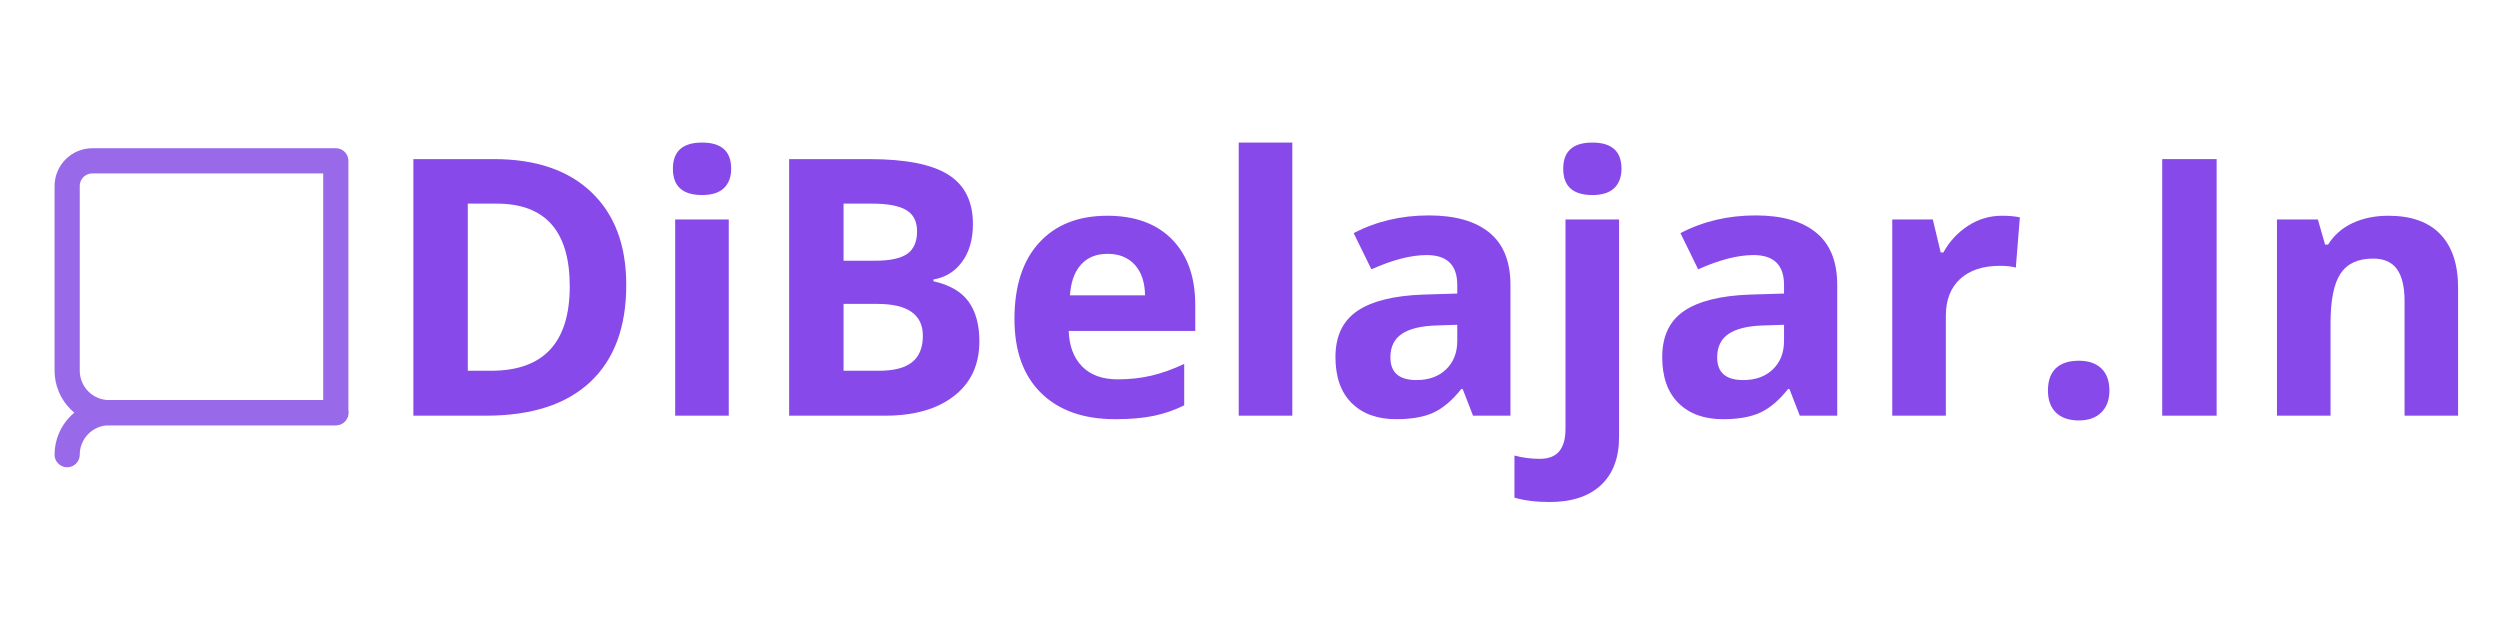
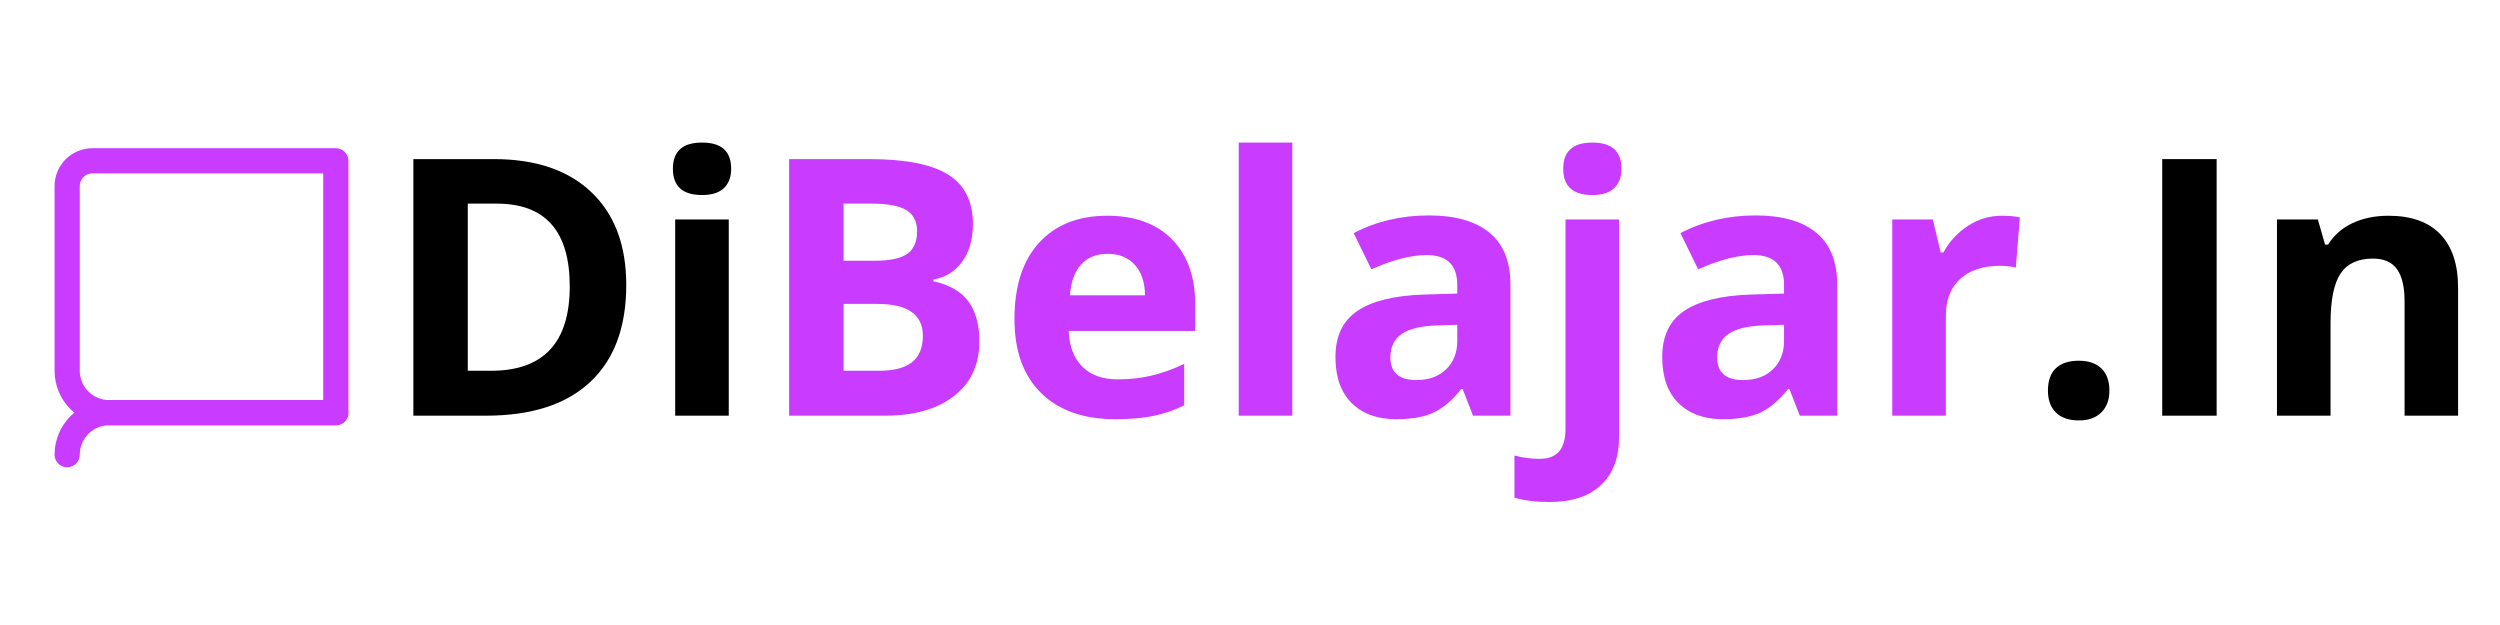
- <svg xmlns="http://www.w3.org/2000/svg" width="800" zoomAndPan="magnify" viewBox="0 0 600 150" height="200" preserveAspectRatio="xMidYMid meet" version="1.0">
-   <defs fill="#8749e9">
+ <svg xmlns="http://www.w3.org/2000/svg" width="800px" zoomAndPan="magnify" viewBox="0 0 600 150" height="200px" preserveAspectRatio="xMidYMid meet" version="1.0" transform="rotate(0) scale(1, 1)">
+   <defs>
    <g />
-     <clipPath id="6df8e0e756" fill="#8749e9">
-       <path d="M 91 0.68 L 596.879 0.68 L 596.879 119 L 91 119 Z M 91 0.68 " clip-rule="nonzero" fill="#8749e9" />
+     <clipPath id="6df8e0e756">
+       <path d="M 91 0.68 L 596.879 0.68 L 596.879 119 L 91 119 Z M 91 0.68 " clip-rule="nonzero" />
    </clipPath>
-     <clipPath id="20150d5b5c" fill="#8749e9">
-       <rect x="0" width="506" y="0" height="119" fill="#8749e9" />
+     <clipPath id="20150d5b5c">
+       <rect x="0" width="506" y="0" height="119" />
    </clipPath>
-     <clipPath id="10f5b8491e" fill="#8749e9">
-       <rect x="0" width="597" y="0" height="122" fill="#8749e9" />
+     <clipPath id="10f5b8491e">
+       <rect x="0" width="597" y="0" height="122" />
    </clipPath>
  </defs>
  <g transform="matrix(1, 0, 0, 1, 0, 7)">
-     <g clip-path="url(#080808491e)">
-       <path stroke-linecap="round" transform="matrix(4.029598, 0, 0, 4.029598, 0.000005, 23.53821)" fill="none" stroke-linejoin="round" d="M 4 19.5 C 4 19.336 4.016 19.173 4.048 19.012 C 4.08 18.851 4.128 18.695 4.191 18.544 C 4.253 18.391 4.33 18.248 4.421 18.111 C 4.513 17.975 4.616 17.849 4.733 17.732 C 4.848 17.616 4.975 17.512 5.111 17.421 C 5.247 17.33 5.392 17.253 5.543 17.19 C 5.695 17.127 5.851 17.08 6.012 17.048 C 6.173 17.016 6.336 17 6.5 17 L 20 17 " stroke="#986ae9" stroke-width="1.5" stroke-opacity="1" stroke-miterlimit="4" />
-       <path stroke-linecap="round" transform="matrix(4.029598, 0, 0, 4.029598, 0.000005, 23.53821)" fill="none" stroke-linejoin="round" d="M 6.5 2 L 20 2 L 20 17 L 6.5 17 C 6.336 17 6.173 16.984 6.012 16.952 C 5.851 16.92 5.695 16.872 5.543 16.809 C 5.392 16.746 5.247 16.67 5.111 16.579 C 4.975 16.488 4.848 16.384 4.733 16.268 C 4.616 16.151 4.513 16.025 4.421 15.889 C 4.33 15.753 4.253 15.608 4.191 15.457 C 4.128 15.305 4.08 15.149 4.048 14.988 C 4.016 14.827 4 14.664 4 14.5 L 4 3.5 C 4 3.402 4.009 3.304 4.029 3.207 C 4.048 3.111 4.076 3.017 4.114 2.926 C 4.152 2.835 4.198 2.748 4.253 2.667 C 4.308 2.585 4.37 2.509 4.44 2.439 C 4.509 2.369 4.585 2.307 4.667 2.253 C 4.748 2.198 4.835 2.152 4.926 2.114 C 5.017 2.077 5.111 2.048 5.208 2.029 C 5.304 2.01 5.401 2 5.5 2 Z M 6.5 2 " stroke="#986ae9" stroke-width="1.5" stroke-opacity="1" stroke-miterlimit="4" />
-       <g clip-path="url(#000000e756)">
+     <g clip-path="url(#10f5b8491e)">
+       <path stroke-linecap="round" transform="matrix(4.029598, 0, 0, 4.029598, 0.000005, 23.53821)" fill="none" stroke-linejoin="round" d="M 4 19.5 C 4 19.336 4.016 19.173 4.048 19.012 C 4.08 18.851 4.128 18.695 4.191 18.544 C 4.253 18.391 4.33 18.248 4.421 18.111 C 4.513 17.975 4.616 17.849 4.733 17.732 C 4.848 17.616 4.975 17.512 5.111 17.421 C 5.247 17.33 5.392 17.253 5.543 17.19 C 5.695 17.127 5.851 17.08 6.012 17.048 C 6.173 17.016 6.336 17 6.5 17 L 20 17 " stroke="#c83bff" stroke-width="1.5" stroke-opacity="1" stroke-miterlimit="4" />
+       <path stroke-linecap="round" transform="matrix(4.029598, 0, 0, 4.029598, 0.000005, 23.53821)" fill="none" stroke-linejoin="round" d="M 6.5 2 L 20 2 L 20 17 L 6.5 17 C 6.336 17 6.173 16.984 6.012 16.952 C 5.851 16.92 5.695 16.872 5.543 16.809 C 5.392 16.746 5.247 16.67 5.111 16.579 C 4.975 16.488 4.848 16.384 4.733 16.268 C 4.616 16.151 4.513 16.025 4.421 15.889 C 4.33 15.753 4.253 15.608 4.191 15.457 C 4.128 15.305 4.08 15.149 4.048 14.988 C 4.016 14.827 4 14.664 4 14.5 L 4 3.5 C 4 3.402 4.009 3.304 4.029 3.207 C 4.048 3.111 4.076 3.017 4.114 2.926 C 4.152 2.835 4.198 2.748 4.253 2.667 C 4.308 2.585 4.37 2.509 4.44 2.439 C 4.509 2.369 4.585 2.307 4.667 2.253 C 4.748 2.198 4.835 2.152 4.926 2.114 C 5.017 2.077 5.111 2.048 5.208 2.029 C 5.304 2.01 5.401 2 5.5 2 Z M 6.5 2 " stroke="#c83bff" stroke-width="1.5" stroke-opacity="1" stroke-miterlimit="4" />
+       <g clip-path="url(#6df8e0e756)">
        <g transform="matrix(1, 0, 0, 1, 91, -0.000000000000007105)">
-           <g clip-path="url(#e500e85b5c)">
-             <g fill="#8749e9" fill-opacity="1">
+           <g clip-path="url(#20150d5b5c)">
+             <g fill="#000000" fill-opacity="1">
              <g transform="translate(0.457645, 92.76282)">
                <g>
-                   <path d="M 58.844 -31.375 C 58.844 -21.238 55.957 -13.473 50.188 -8.078 C 44.414 -2.691 36.082 0 25.188 0 L 7.75 0 L 7.75 -61.578 L 27.078 -61.578 C 37.129 -61.578 44.938 -58.922 50.5 -53.609 C 56.062 -48.305 58.844 -40.895 58.844 -31.375 Z M 45.281 -31.047 C 45.281 -44.273 39.441 -50.891 27.766 -50.891 L 20.812 -50.891 L 20.812 -10.781 L 26.406 -10.781 C 38.988 -10.781 45.281 -17.535 45.281 -31.047 Z M 45.281 -31.047 " fill="#8749e9" />
+                   <path d="M 58.844 -31.375 C 58.844 -21.238 55.957 -13.473 50.188 -8.078 C 44.414 -2.691 36.082 0 25.188 0 L 7.75 0 L 7.75 -61.578 L 27.078 -61.578 C 37.129 -61.578 44.938 -58.922 50.5 -53.609 C 56.062 -48.305 58.844 -40.895 58.844 -31.375 Z M 45.281 -31.047 C 45.281 -44.273 39.441 -50.891 27.766 -50.891 L 20.812 -50.891 L 20.812 -10.781 L 26.406 -10.781 C 38.988 -10.781 45.281 -17.535 45.281 -31.047 Z M 45.281 -31.047 " />
                </g>
              </g>
            </g>
-             <g fill="#8749e9" fill-opacity="1">
+             <g fill="#000000" fill-opacity="1">
              <g transform="translate(64.30862, 92.76282)">
                <g>
-                   <path d="M 6.188 -59.266 C 6.188 -63.453 8.52 -65.547 13.188 -65.547 C 17.844 -65.547 20.172 -63.453 20.172 -59.266 C 20.172 -57.273 19.586 -55.723 18.422 -54.609 C 17.266 -53.504 15.52 -52.953 13.188 -52.953 C 8.52 -52.953 6.188 -55.055 6.188 -59.266 Z M 19.594 0 L 6.734 0 L 6.734 -47.094 L 19.594 -47.094 Z M 19.594 0 " fill="#8749e9" />
+                   <path d="M 6.188 -59.266 C 6.188 -63.453 8.52 -65.547 13.188 -65.547 C 17.844 -65.547 20.172 -63.453 20.172 -59.266 C 20.172 -57.273 19.586 -55.723 18.422 -54.609 C 17.266 -53.504 15.52 -52.953 13.188 -52.953 C 8.52 -52.953 6.188 -55.055 6.188 -59.266 Z M 19.594 0 L 6.734 0 L 6.734 -47.094 L 19.594 -47.094 Z M 19.594 0 " />
                </g>
              </g>
            </g>
-             <g fill="#986ae9" fill-opacity="1">
+             <g fill="#c83bff" fill-opacity="1">
              <g transform="translate(90.64321, 92.76282)">
                <g>
-                   <path d="M 7.75 -61.578 L 26.922 -61.578 C 35.648 -61.578 41.988 -60.332 45.938 -57.844 C 49.883 -55.363 51.859 -51.414 51.859 -46 C 51.859 -42.32 50.992 -39.301 49.266 -36.938 C 47.535 -34.582 45.238 -33.164 42.375 -32.688 L 42.375 -32.266 C 46.281 -31.391 49.094 -29.758 50.812 -27.375 C 52.539 -24.988 53.406 -21.816 53.406 -17.859 C 53.406 -12.242 51.375 -7.863 47.312 -4.719 C 43.258 -1.57 37.754 0 30.797 0 L 7.75 0 Z M 20.812 -37.188 L 28.391 -37.188 C 31.93 -37.188 34.492 -37.734 36.078 -38.828 C 37.66 -39.93 38.453 -41.742 38.453 -44.266 C 38.453 -46.629 37.586 -48.32 35.859 -49.344 C 34.141 -50.375 31.41 -50.891 27.672 -50.891 L 20.812 -50.891 Z M 20.812 -26.828 L 20.812 -10.781 L 29.312 -10.781 C 32.906 -10.781 35.555 -11.469 37.266 -12.844 C 38.984 -14.219 39.844 -16.328 39.844 -19.172 C 39.844 -24.273 36.191 -26.828 28.891 -26.828 Z M 20.812 -26.828 " fill="#8749e9" />
+                   <path d="M 7.75 -61.578 L 26.922 -61.578 C 35.648 -61.578 41.988 -60.332 45.938 -57.844 C 49.883 -55.363 51.859 -51.414 51.859 -46 C 51.859 -42.32 50.992 -39.301 49.266 -36.938 C 47.535 -34.582 45.238 -33.164 42.375 -32.688 L 42.375 -32.266 C 46.281 -31.391 49.094 -29.758 50.812 -27.375 C 52.539 -24.988 53.406 -21.816 53.406 -17.859 C 53.406 -12.242 51.375 -7.863 47.312 -4.719 C 43.258 -1.57 37.754 0 30.797 0 L 7.75 0 Z M 20.812 -37.188 L 28.391 -37.188 C 31.93 -37.188 34.492 -37.734 36.078 -38.828 C 37.66 -39.93 38.453 -41.742 38.453 -44.266 C 38.453 -46.629 37.586 -48.32 35.859 -49.344 C 34.141 -50.375 31.41 -50.891 27.672 -50.891 L 20.812 -50.891 Z M 20.812 -26.828 L 20.812 -10.781 L 29.312 -10.781 C 32.906 -10.781 35.555 -11.469 37.266 -12.844 C 38.984 -14.219 39.844 -16.328 39.844 -19.172 C 39.844 -24.273 36.191 -26.828 28.891 -26.828 Z M 20.812 -26.828 " />
                </g>
              </g>
            </g>
-             <g fill="#986ae9" fill-opacity="1">
+             <g fill="#c83bff" fill-opacity="1">
              <g transform="translate(148.5977, 92.76282)">
                <g>
-                   <path d="M 26.234 -38.844 C 23.516 -38.844 21.379 -37.977 19.828 -36.25 C 18.285 -34.52 17.406 -32.066 17.188 -28.891 L 35.219 -28.891 C 35.156 -32.066 34.32 -34.52 32.719 -36.25 C 31.125 -37.977 28.961 -38.844 26.234 -38.844 Z M 28.047 0.844 C 20.473 0.844 14.551 -1.242 10.281 -5.422 C 6.008 -9.609 3.875 -15.535 3.875 -23.203 C 3.875 -31.098 5.848 -37.203 9.797 -41.516 C 13.742 -45.828 19.195 -47.984 26.156 -47.984 C 32.812 -47.984 37.992 -46.086 41.703 -42.297 C 45.41 -38.504 47.266 -33.266 47.266 -26.578 L 47.266 -20.344 L 16.891 -20.344 C 17.023 -16.695 18.102 -13.848 20.125 -11.797 C 22.156 -9.742 24.992 -8.719 28.641 -8.719 C 31.473 -8.719 34.156 -9.008 36.688 -9.594 C 39.219 -10.188 41.859 -11.129 44.609 -12.422 L 44.609 -2.484 C 42.359 -1.359 39.957 -0.523 37.406 0.016 C 34.852 0.566 31.734 0.844 28.047 0.844 Z M 28.047 0.844 " fill="#8749e9" />
+                   <path d="M 26.234 -38.844 C 23.516 -38.844 21.379 -37.977 19.828 -36.25 C 18.285 -34.52 17.406 -32.066 17.188 -28.891 L 35.219 -28.891 C 35.156 -32.066 34.32 -34.52 32.719 -36.25 C 31.125 -37.977 28.961 -38.844 26.234 -38.844 Z M 28.047 0.844 C 20.473 0.844 14.551 -1.242 10.281 -5.422 C 6.008 -9.609 3.875 -15.535 3.875 -23.203 C 3.875 -31.098 5.848 -37.203 9.797 -41.516 C 13.742 -45.828 19.195 -47.984 26.156 -47.984 C 32.812 -47.984 37.992 -46.086 41.703 -42.297 C 45.41 -38.504 47.266 -33.266 47.266 -26.578 L 47.266 -20.344 L 16.891 -20.344 C 17.023 -16.695 18.102 -13.848 20.125 -11.797 C 22.156 -9.742 24.992 -8.719 28.641 -8.719 C 31.473 -8.719 34.156 -9.008 36.688 -9.594 C 39.219 -10.188 41.859 -11.129 44.609 -12.422 L 44.609 -2.484 C 42.359 -1.359 39.957 -0.523 37.406 0.016 C 34.852 0.566 31.734 0.844 28.047 0.844 Z M 28.047 0.844 " />
                </g>
              </g>
            </g>
-             <g fill="#986ae9" fill-opacity="1">
+             <g fill="#c83bff" fill-opacity="1">
              <g transform="translate(199.5605, 92.76282)">
                <g>
-                   <path d="M 19.594 0 L 6.734 0 L 6.734 -65.547 L 19.594 -65.547 Z M 19.594 0 " fill="#8749e9" />
+                   <path d="M 19.594 0 L 6.734 0 L 6.734 -65.547 L 19.594 -65.547 Z M 19.594 0 " />
                </g>
              </g>
            </g>
-             <g fill="#986ae9" fill-opacity="1">
+             <g fill="#c83bff" fill-opacity="1">
              <g transform="translate(225.8843, 92.76282)">
                <g>
-                   <path d="M 36.641 0 L 34.156 -6.406 L 33.828 -6.406 C 31.66 -3.676 29.43 -1.785 27.141 -0.734 C 24.859 0.316 21.879 0.844 18.203 0.844 C 13.68 0.844 10.117 -0.445 7.516 -3.031 C 4.922 -5.613 3.625 -9.289 3.625 -14.062 C 3.625 -19.062 5.367 -22.75 8.859 -25.125 C 12.359 -27.5 17.633 -28.812 24.688 -29.062 L 32.859 -29.312 L 32.859 -31.375 C 32.859 -36.156 30.414 -38.547 25.531 -38.547 C 21.758 -38.547 17.332 -37.406 12.25 -35.125 L 8 -43.812 C 13.414 -46.645 19.426 -48.062 26.031 -48.062 C 32.352 -48.062 37.195 -46.688 40.562 -43.938 C 43.938 -41.188 45.625 -37 45.625 -31.375 L 45.625 0 Z M 32.859 -21.812 L 27.891 -21.656 C 24.148 -21.539 21.367 -20.863 19.547 -19.625 C 17.723 -18.395 16.812 -16.516 16.812 -13.984 C 16.812 -10.359 18.891 -8.547 23.047 -8.547 C 26.016 -8.547 28.391 -9.398 30.172 -11.109 C 31.961 -12.828 32.859 -15.102 32.859 -17.938 Z M 32.859 -21.812 " fill="#8749e9" />
+                   <path d="M 36.641 0 L 34.156 -6.406 L 33.828 -6.406 C 31.66 -3.676 29.43 -1.785 27.141 -0.734 C 24.859 0.316 21.879 0.844 18.203 0.844 C 13.68 0.844 10.117 -0.445 7.516 -3.031 C 4.922 -5.613 3.625 -9.289 3.625 -14.062 C 3.625 -19.062 5.367 -22.75 8.859 -25.125 C 12.359 -27.5 17.633 -28.812 24.688 -29.062 L 32.859 -29.312 L 32.859 -31.375 C 32.859 -36.156 30.414 -38.547 25.531 -38.547 C 21.758 -38.547 17.332 -37.406 12.25 -35.125 L 8 -43.812 C 13.414 -46.645 19.426 -48.062 26.031 -48.062 C 32.352 -48.062 37.195 -46.688 40.562 -43.938 C 43.938 -41.188 45.625 -37 45.625 -31.375 L 45.625 0 Z M 32.859 -21.812 L 27.891 -21.656 C 24.148 -21.539 21.367 -20.863 19.547 -19.625 C 17.723 -18.395 16.812 -16.516 16.812 -13.984 C 16.812 -10.359 18.891 -8.547 23.047 -8.547 C 26.016 -8.547 28.391 -9.398 30.172 -11.109 C 31.961 -12.828 32.859 -15.102 32.859 -17.938 Z M 32.859 -21.812 " />
                </g>
              </g>
            </g>
-             <g fill="#986ae9" fill-opacity="1">
+             <g fill="#c83bff" fill-opacity="1">
              <g transform="translate(277.9843, 92.76282)">
                <g>
-                   <path d="M 2.953 20.719 C -0.336 20.719 -3.16 20.367 -5.516 19.672 L -5.516 9.562 C -3.547 10.094 -1.539 10.359 0.5 10.359 C 2.664 10.359 4.242 9.754 5.234 8.547 C 6.234 7.336 6.734 5.555 6.734 3.203 L 6.734 -47.094 L 19.594 -47.094 L 19.594 5.094 C 19.594 10.094 18.145 13.945 15.25 16.656 C 12.352 19.363 8.254 20.719 2.953 20.719 Z M 6.188 -59.266 C 6.188 -63.453 8.52 -65.547 13.188 -65.547 C 17.844 -65.547 20.172 -63.453 20.172 -59.266 C 20.172 -57.273 19.586 -55.723 18.422 -54.609 C 17.266 -53.504 15.52 -52.953 13.188 -52.953 C 8.52 -52.953 6.188 -55.055 6.188 -59.266 Z M 6.188 -59.266 " fill="#8749e9" />
+                   <path d="M 2.953 20.719 C -0.336 20.719 -3.16 20.367 -5.516 19.672 L -5.516 9.562 C -3.547 10.094 -1.539 10.359 0.5 10.359 C 2.664 10.359 4.242 9.754 5.234 8.547 C 6.234 7.336 6.734 5.555 6.734 3.203 L 6.734 -47.094 L 19.594 -47.094 L 19.594 5.094 C 19.594 10.094 18.145 13.945 15.25 16.656 C 12.352 19.363 8.254 20.719 2.953 20.719 Z M 6.188 -59.266 C 6.188 -63.453 8.52 -65.547 13.188 -65.547 C 17.844 -65.547 20.172 -63.453 20.172 -59.266 C 20.172 -57.273 19.586 -55.723 18.422 -54.609 C 17.266 -53.504 15.52 -52.953 13.188 -52.953 C 8.52 -52.953 6.188 -55.055 6.188 -59.266 Z M 6.188 -59.266 " />
                </g>
              </g>
            </g>
-             <g fill="#986ae9" fill-opacity="1">
+             <g fill="#c83bff" fill-opacity="1">
              <g transform="translate(304.3081, 92.76282)">
                <g>
-                   <path d="M 36.641 0 L 34.156 -6.406 L 33.828 -6.406 C 31.66 -3.676 29.43 -1.785 27.141 -0.734 C 24.859 0.316 21.879 0.844 18.203 0.844 C 13.68 0.844 10.117 -0.445 7.516 -3.031 C 4.922 -5.613 3.625 -9.289 3.625 -14.062 C 3.625 -19.062 5.367 -22.75 8.859 -25.125 C 12.359 -27.5 17.633 -28.812 24.688 -29.062 L 32.859 -29.312 L 32.859 -31.375 C 32.859 -36.156 30.414 -38.547 25.531 -38.547 C 21.758 -38.547 17.332 -37.406 12.25 -35.125 L 8 -43.812 C 13.414 -46.645 19.426 -48.062 26.031 -48.062 C 32.352 -48.062 37.195 -46.688 40.562 -43.938 C 43.938 -41.188 45.625 -37 45.625 -31.375 L 45.625 0 Z M 32.859 -21.812 L 27.891 -21.656 C 24.148 -21.539 21.367 -20.863 19.547 -19.625 C 17.723 -18.395 16.812 -16.516 16.812 -13.984 C 16.812 -10.359 18.891 -8.547 23.047 -8.547 C 26.016 -8.547 28.391 -9.398 30.172 -11.109 C 31.961 -12.828 32.859 -15.102 32.859 -17.938 Z M 32.859 -21.812 " fill="#8749e9" />
+                   <path d="M 36.641 0 L 34.156 -6.406 L 33.828 -6.406 C 31.66 -3.676 29.43 -1.785 27.141 -0.734 C 24.859 0.316 21.879 0.844 18.203 0.844 C 13.68 0.844 10.117 -0.445 7.516 -3.031 C 4.922 -5.613 3.625 -9.289 3.625 -14.062 C 3.625 -19.062 5.367 -22.75 8.859 -25.125 C 12.359 -27.5 17.633 -28.812 24.688 -29.062 L 32.859 -29.312 L 32.859 -31.375 C 32.859 -36.156 30.414 -38.547 25.531 -38.547 C 21.758 -38.547 17.332 -37.406 12.25 -35.125 L 8 -43.812 C 13.414 -46.645 19.426 -48.062 26.031 -48.062 C 32.352 -48.062 37.195 -46.688 40.562 -43.938 C 43.938 -41.188 45.625 -37 45.625 -31.375 L 45.625 0 Z M 32.859 -21.812 L 27.891 -21.656 C 24.148 -21.539 21.367 -20.863 19.547 -19.625 C 17.723 -18.395 16.812 -16.516 16.812 -13.984 C 16.812 -10.359 18.891 -8.547 23.047 -8.547 C 26.016 -8.547 28.391 -9.398 30.172 -11.109 C 31.961 -12.828 32.859 -15.102 32.859 -17.938 Z M 32.859 -21.812 " />
                </g>
              </g>
            </g>
-             <g fill="#986ae9" fill-opacity="1">
+             <g fill="#c83bff" fill-opacity="1">
              <g transform="translate(356.4082, 92.76282)">
                <g>
-                   <path d="M 33.031 -47.984 C 34.77 -47.984 36.211 -47.852 37.359 -47.594 L 36.391 -35.547 C 35.348 -35.828 34.086 -35.969 32.609 -35.969 C 28.504 -35.969 25.305 -34.914 23.016 -32.812 C 20.734 -30.707 19.594 -27.758 19.594 -23.969 L 19.594 0 L 6.734 0 L 6.734 -47.094 L 16.469 -47.094 L 18.359 -39.172 L 19 -39.172 C 20.457 -41.816 22.426 -43.945 24.906 -45.562 C 27.395 -47.176 30.102 -47.984 33.031 -47.984 Z M 33.031 -47.984 " fill="#8749e9" />
+                   <path d="M 33.031 -47.984 C 34.77 -47.984 36.211 -47.852 37.359 -47.594 L 36.391 -35.547 C 35.348 -35.828 34.086 -35.969 32.609 -35.969 C 28.504 -35.969 25.305 -34.914 23.016 -32.812 C 20.734 -30.707 19.594 -27.758 19.594 -23.969 L 19.594 0 L 6.734 0 L 6.734 -47.094 L 16.469 -47.094 L 18.359 -39.172 L 19 -39.172 C 20.457 -41.816 22.426 -43.945 24.906 -45.562 C 27.395 -47.176 30.102 -47.984 33.031 -47.984 Z M 33.031 -47.984 " />
                </g>
              </g>
            </g>
-             <g fill="#8749e9" fill-opacity="1">
+             <g fill="#000000" fill-opacity="1">
              <g transform="translate(395.5845, 92.76282)">
                <g>
-                   <path d="M 4.922 -6.016 C 4.922 -8.379 5.551 -10.164 6.812 -11.375 C 8.082 -12.582 9.926 -13.188 12.344 -13.188 C 14.676 -13.188 16.477 -12.566 17.75 -11.328 C 19.031 -10.098 19.672 -8.328 19.672 -6.016 C 19.672 -3.805 19.023 -2.062 17.734 -0.781 C 16.441 0.5 14.645 1.141 12.344 1.141 C 9.977 1.141 8.148 0.516 6.859 -0.734 C 5.566 -1.984 4.922 -3.742 4.922 -6.016 Z M 4.922 -6.016 " fill="#8749e9" />
+                   <path d="M 4.922 -6.016 C 4.922 -8.379 5.551 -10.164 6.812 -11.375 C 8.082 -12.582 9.926 -13.188 12.344 -13.188 C 14.676 -13.188 16.477 -12.566 17.75 -11.328 C 19.031 -10.098 19.672 -8.328 19.672 -6.016 C 19.672 -3.805 19.023 -2.062 17.734 -0.781 C 16.441 0.5 14.645 1.141 12.344 1.141 C 9.977 1.141 8.148 0.516 6.859 -0.734 C 5.566 -1.984 4.922 -3.742 4.922 -6.016 Z M 4.922 -6.016 " />
                </g>
              </g>
            </g>
-             <g fill="#8749e9" fill-opacity="1">
+             <g fill="#000000" fill-opacity="1">
              <g transform="translate(420.1815, 92.76282)">
                <g>
-                   <path d="M 7.75 0 L 7.75 -61.578 L 20.812 -61.578 L 20.812 0 Z M 7.75 0 " fill="#8749e9" />
+                   <path d="M 7.75 0 L 7.75 -61.578 L 20.812 -61.578 L 20.812 0 Z M 7.75 0 " />
                </g>
              </g>
            </g>
-             <g fill="#8749e9" fill-opacity="1">
+             <g fill="#000000" fill-opacity="1">
              <g transform="translate(448.7375, 92.76282)">
                <g>
-                   <path d="M 50.203 0 L 37.359 0 L 37.359 -27.5 C 37.359 -30.906 36.754 -33.457 35.547 -35.156 C 34.336 -36.852 32.414 -37.703 29.781 -37.703 C 26.188 -37.703 23.586 -36.5 21.984 -34.094 C 20.391 -31.695 19.594 -27.719 19.594 -22.156 L 19.594 0 L 6.734 0 L 6.734 -47.094 L 16.547 -47.094 L 18.281 -41.062 L 19 -41.062 C 20.426 -43.344 22.395 -45.066 24.906 -46.234 C 27.426 -47.398 30.285 -47.984 33.484 -47.984 C 38.961 -47.984 43.117 -46.5 45.953 -43.531 C 48.785 -40.57 50.203 -36.297 50.203 -30.703 Z M 50.203 0 " fill="#8749e9" />
+                   <path d="M 50.203 0 L 37.359 0 L 37.359 -27.5 C 37.359 -30.906 36.754 -33.457 35.547 -35.156 C 34.336 -36.852 32.414 -37.703 29.781 -37.703 C 26.188 -37.703 23.586 -36.5 21.984 -34.094 C 20.391 -31.695 19.594 -27.719 19.594 -22.156 L 19.594 0 L 6.734 0 L 6.734 -47.094 L 16.547 -47.094 L 18.281 -41.062 L 19 -41.062 C 20.426 -43.344 22.395 -45.066 24.906 -46.234 C 27.426 -47.398 30.285 -47.984 33.484 -47.984 C 38.961 -47.984 43.117 -46.5 45.953 -43.531 C 48.785 -40.57 50.203 -36.297 50.203 -30.703 Z M 50.203 0 " />
                </g>
              </g>
            </g>
          </g>
        </g>
      </g>
    </g>
  </g>
</svg>
